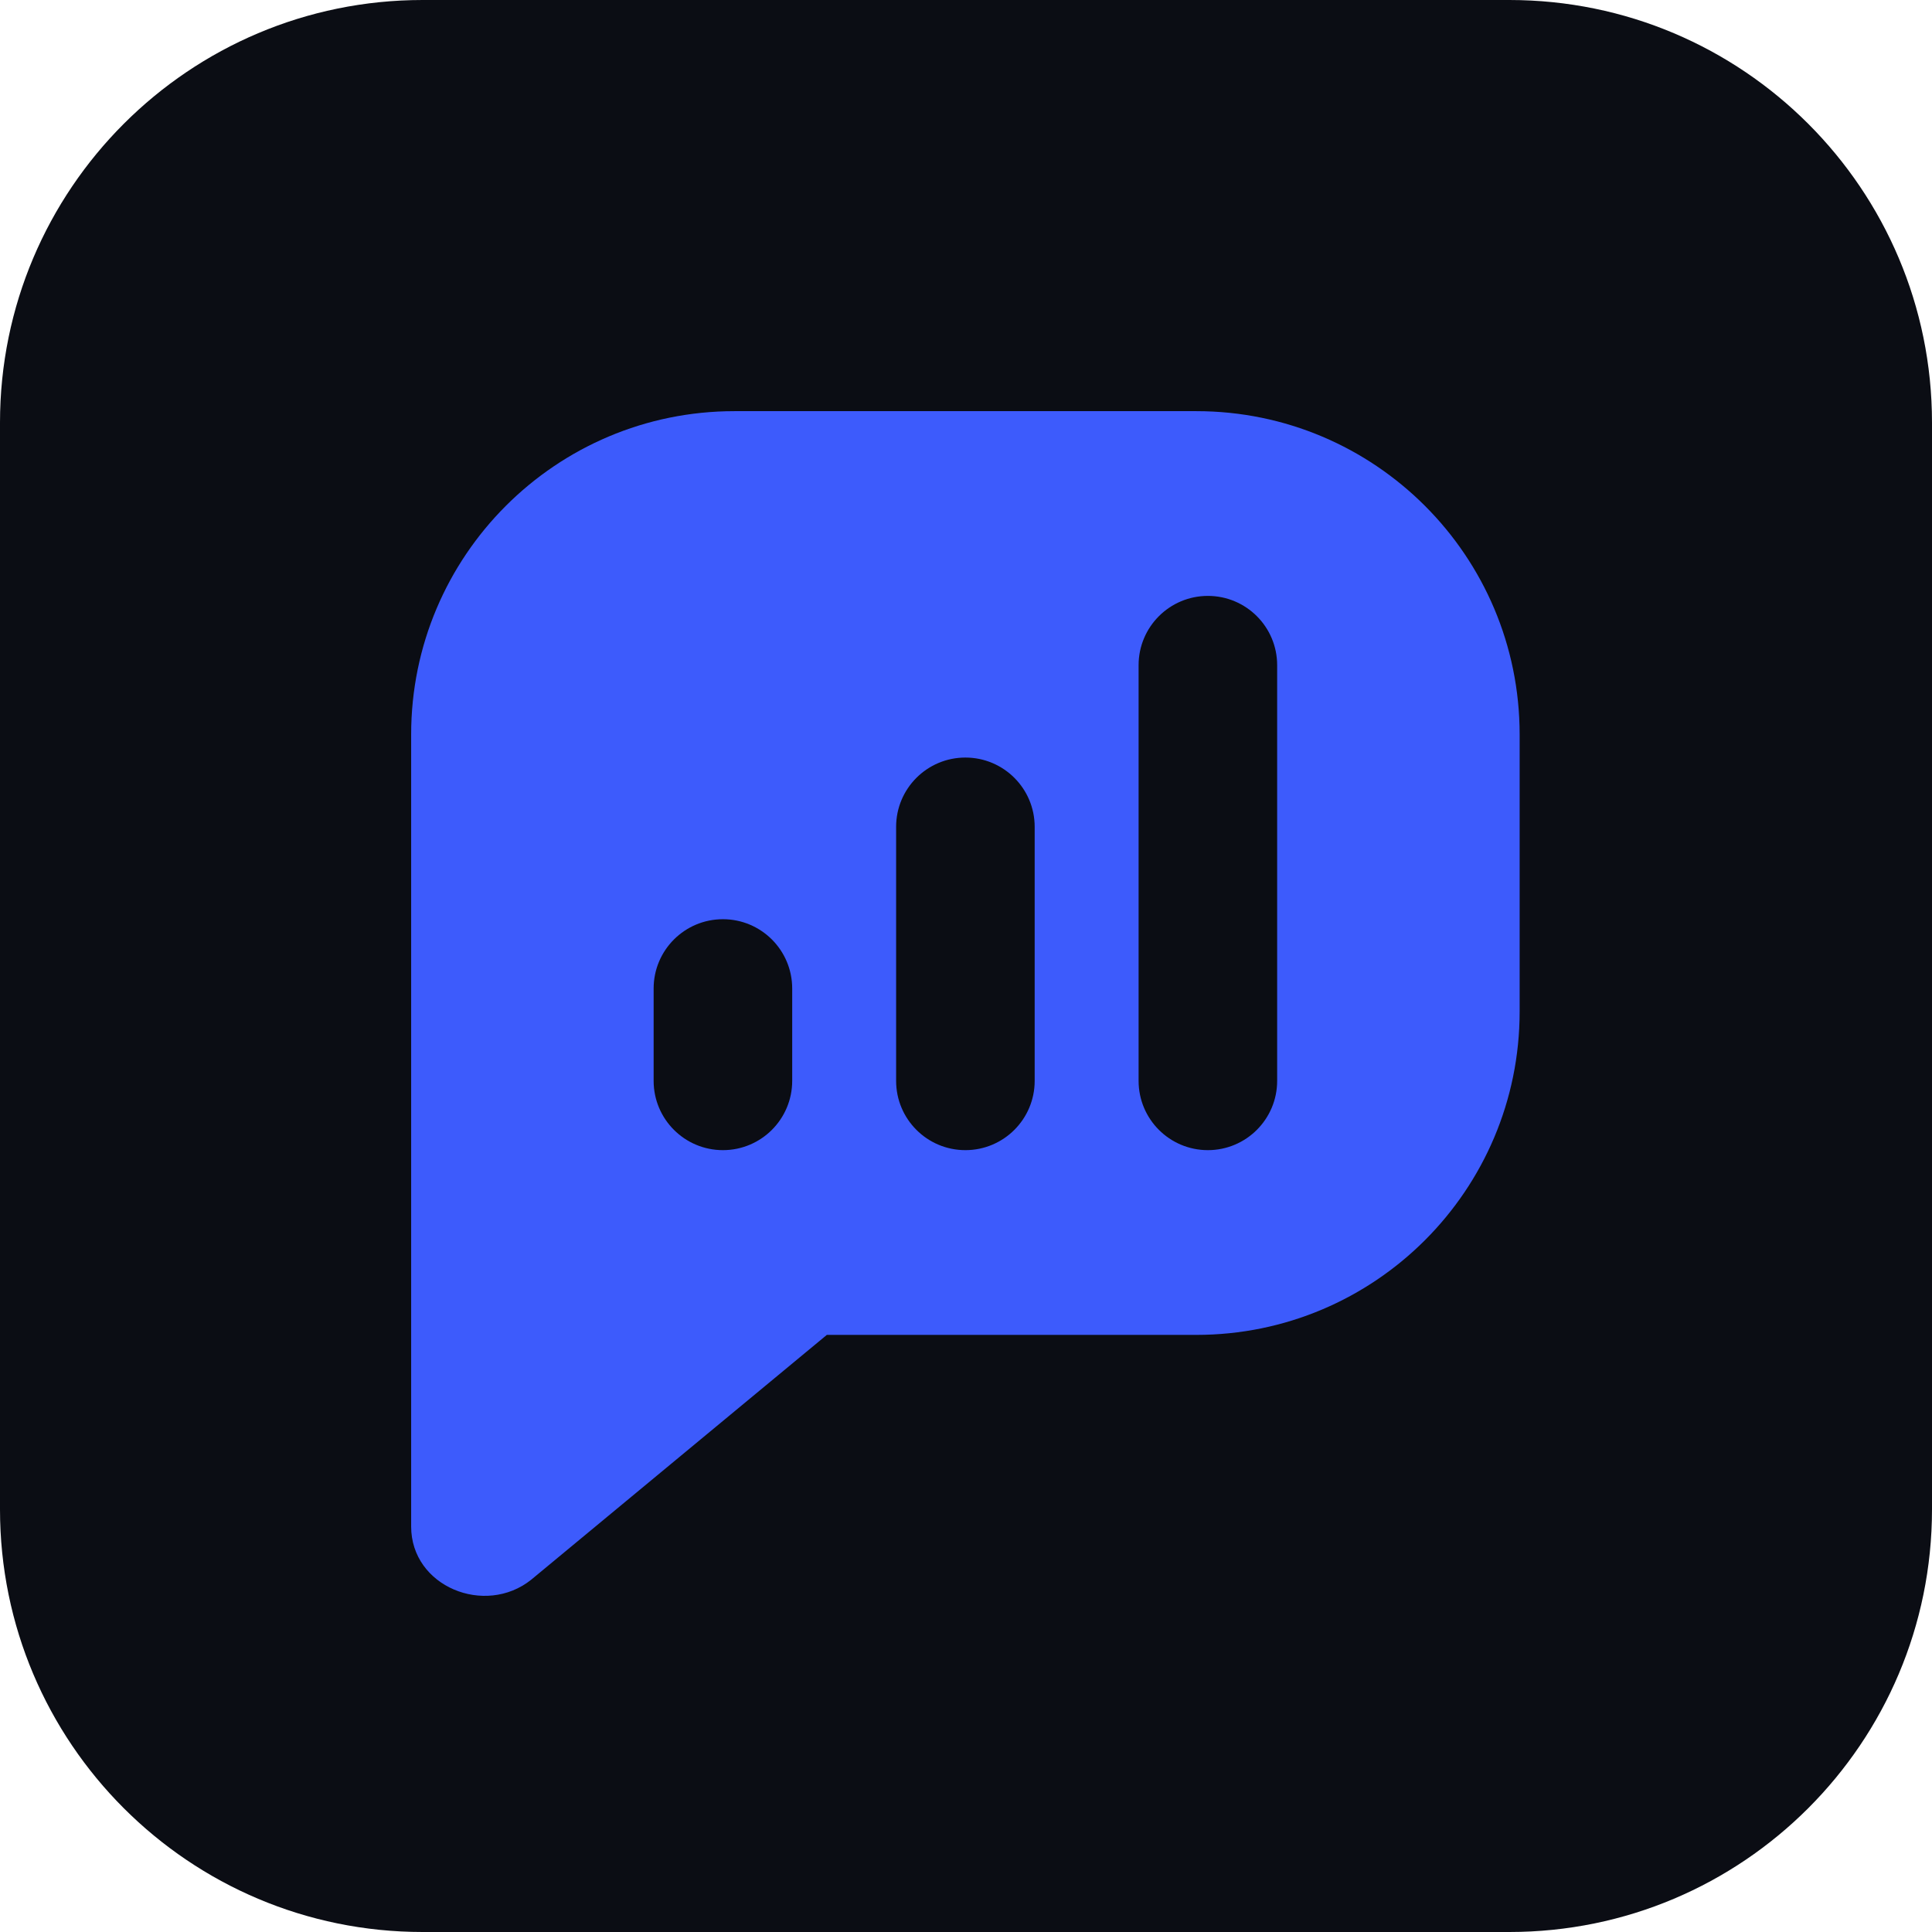
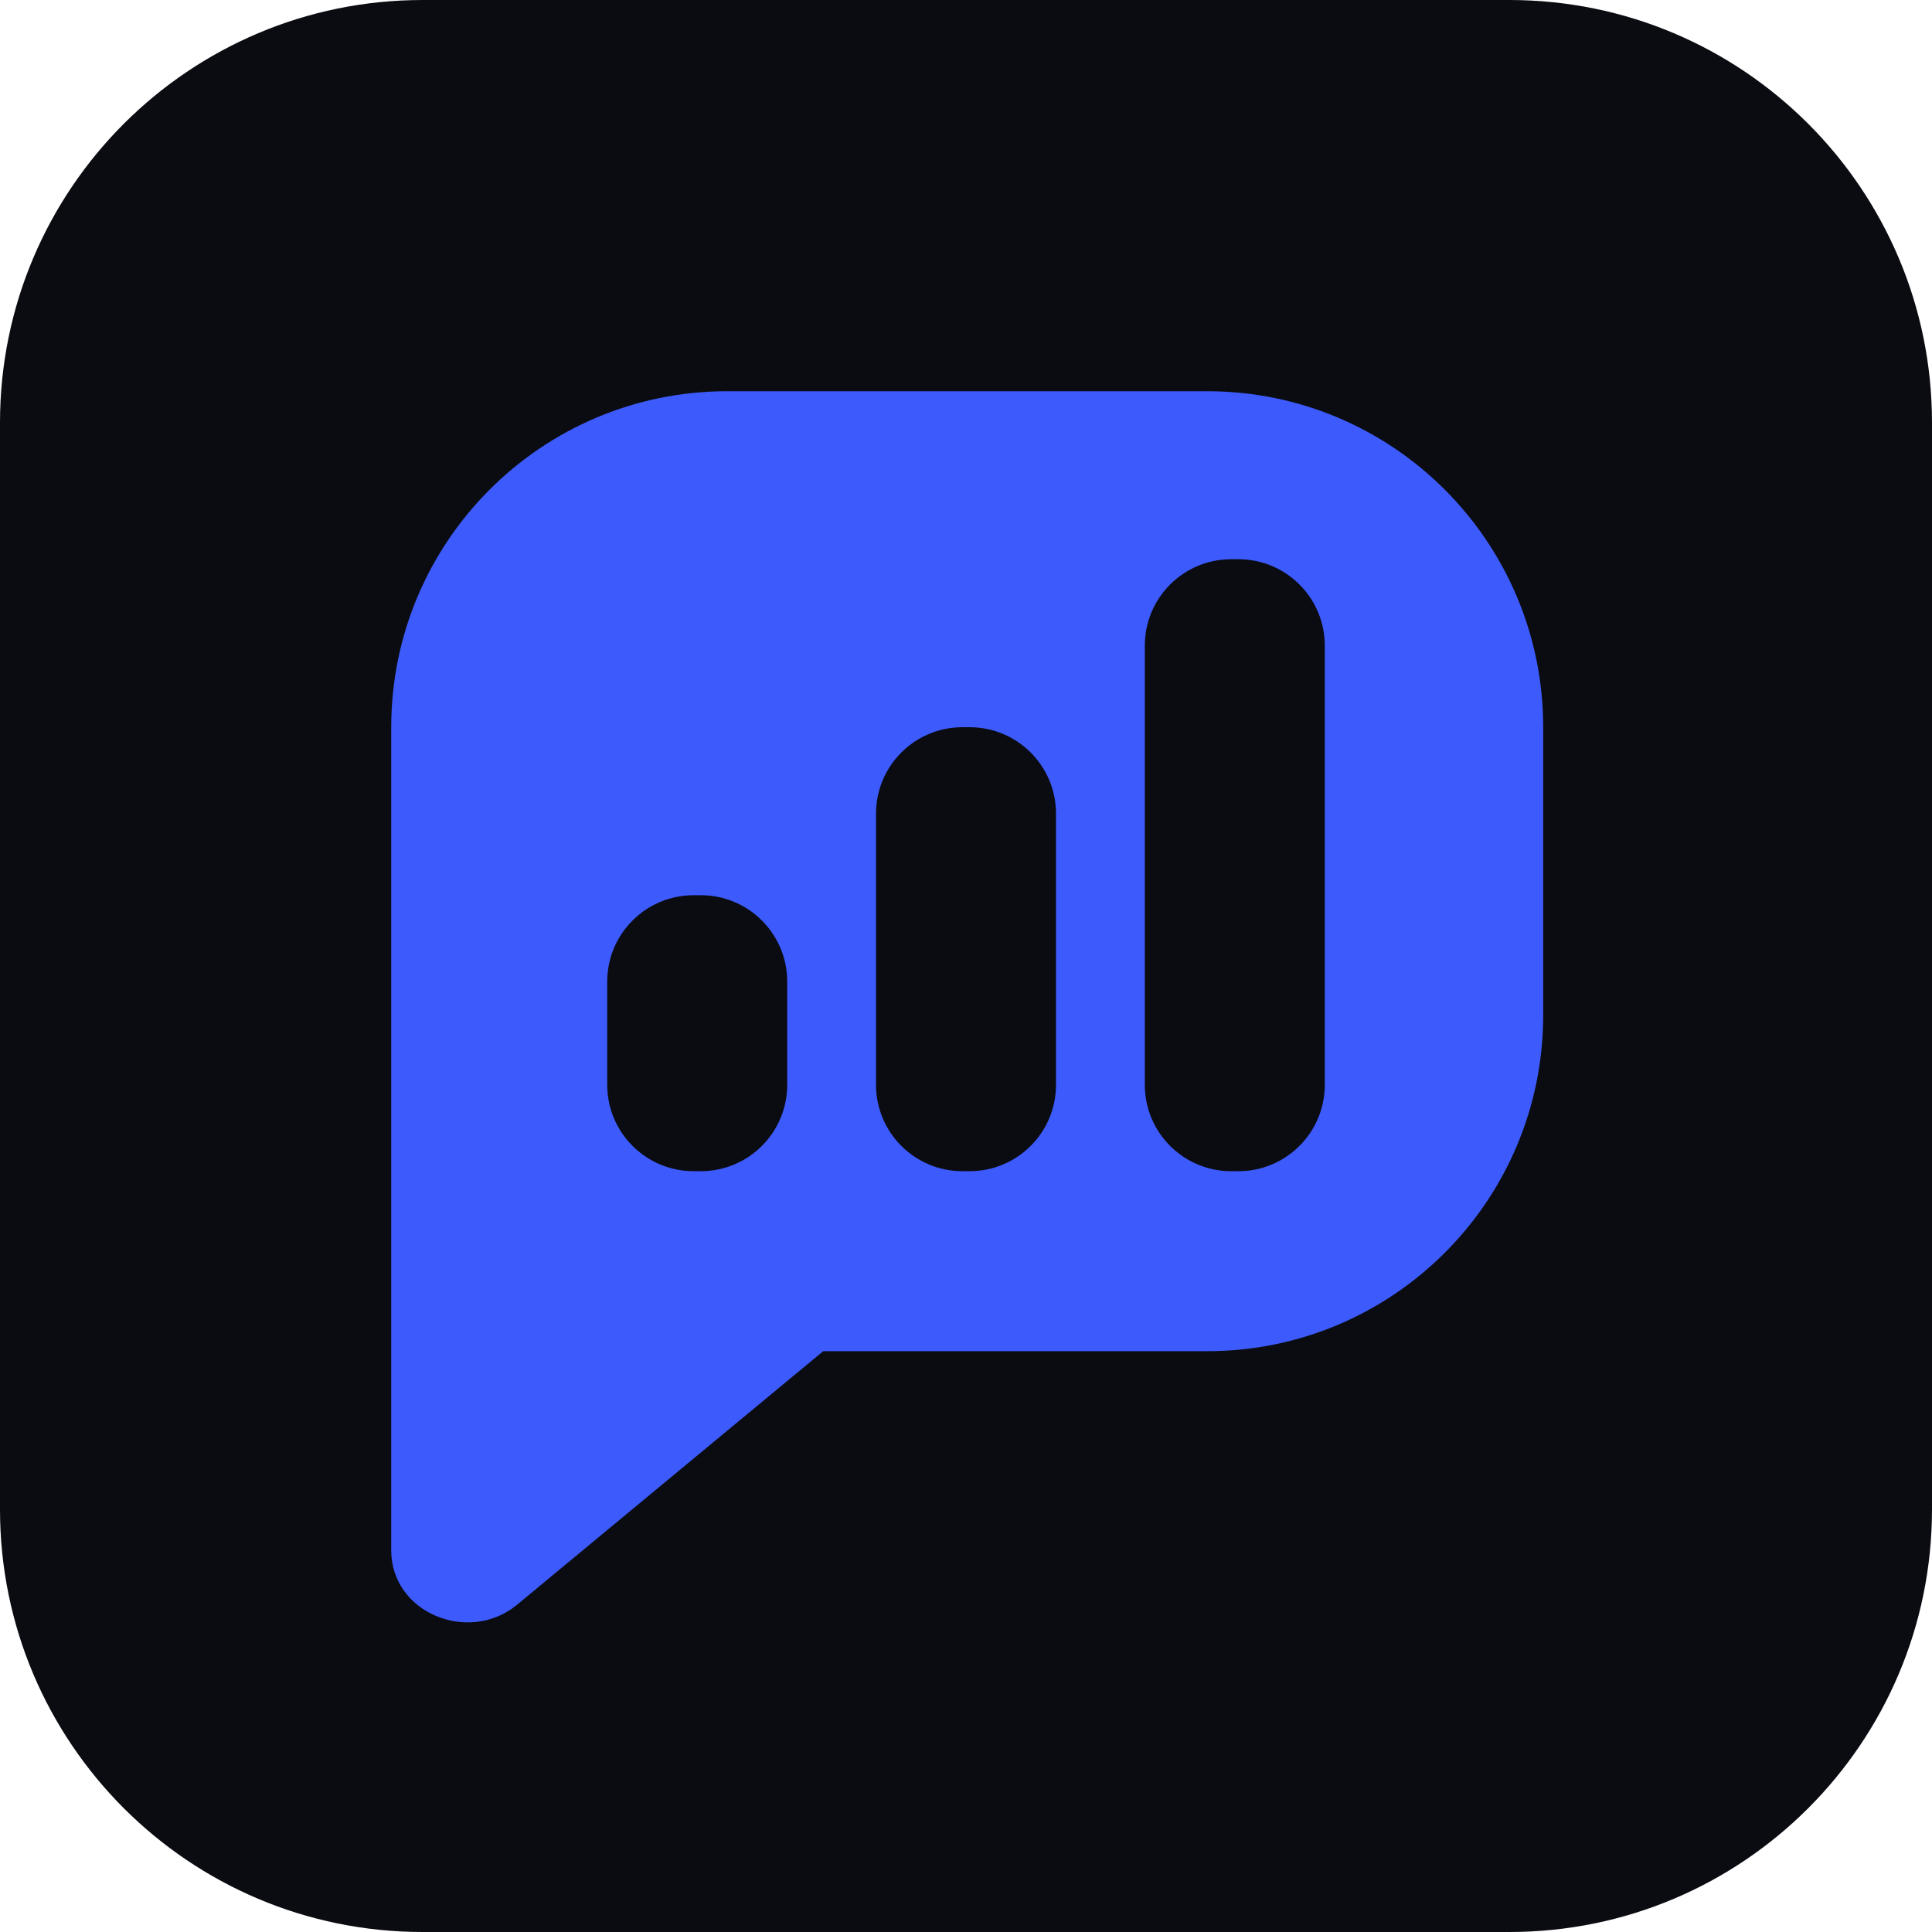
<svg xmlns="http://www.w3.org/2000/svg" width="64" height="64" viewBox="0 0 64 64" fill="none">
-   <rect width="64" height="64" rx="14" fill="#0B0D14" />
-   <g transform="translate(7.5,7.5) scale(0.765)">
+   <rect width="64" height="64" rx="14" fill="#0A0C12" />
+   <g transform="translate(6.6,6.6) scale(0.795)">
    <path d="M22 8 H42 A14 14 0 0 1 56 22 V34 A14 14 0 0 1 42 48 H26 L13.2 58.6 C11.2 60.2 8 58.9 8 56.3 V22 A14 14 0 0 1 22 8 Z" fill="#3D5BFC" />
-     <rect x="18.5" y="30" width="6" height="10" rx="3" fill="#0B0D14" />
-     <rect x="29" y="23" width="6" height="17" rx="3" fill="#0B0D14" />
-     <rect x="39.5" y="16" width="6" height="24" rx="3" fill="#0B0D14" />
+     <rect x="17" y="29" width="7.5" height="11.5" rx="3.6" fill="#0A0C12" />
+     <rect x="28.2" y="22" width="7.5" height="18.5" rx="3.6" fill="#0A0C12" />
+     <rect x="39.4" y="15" width="7.5" height="25.5" rx="3.6" fill="#0A0C12" />
  </g>
</svg>
